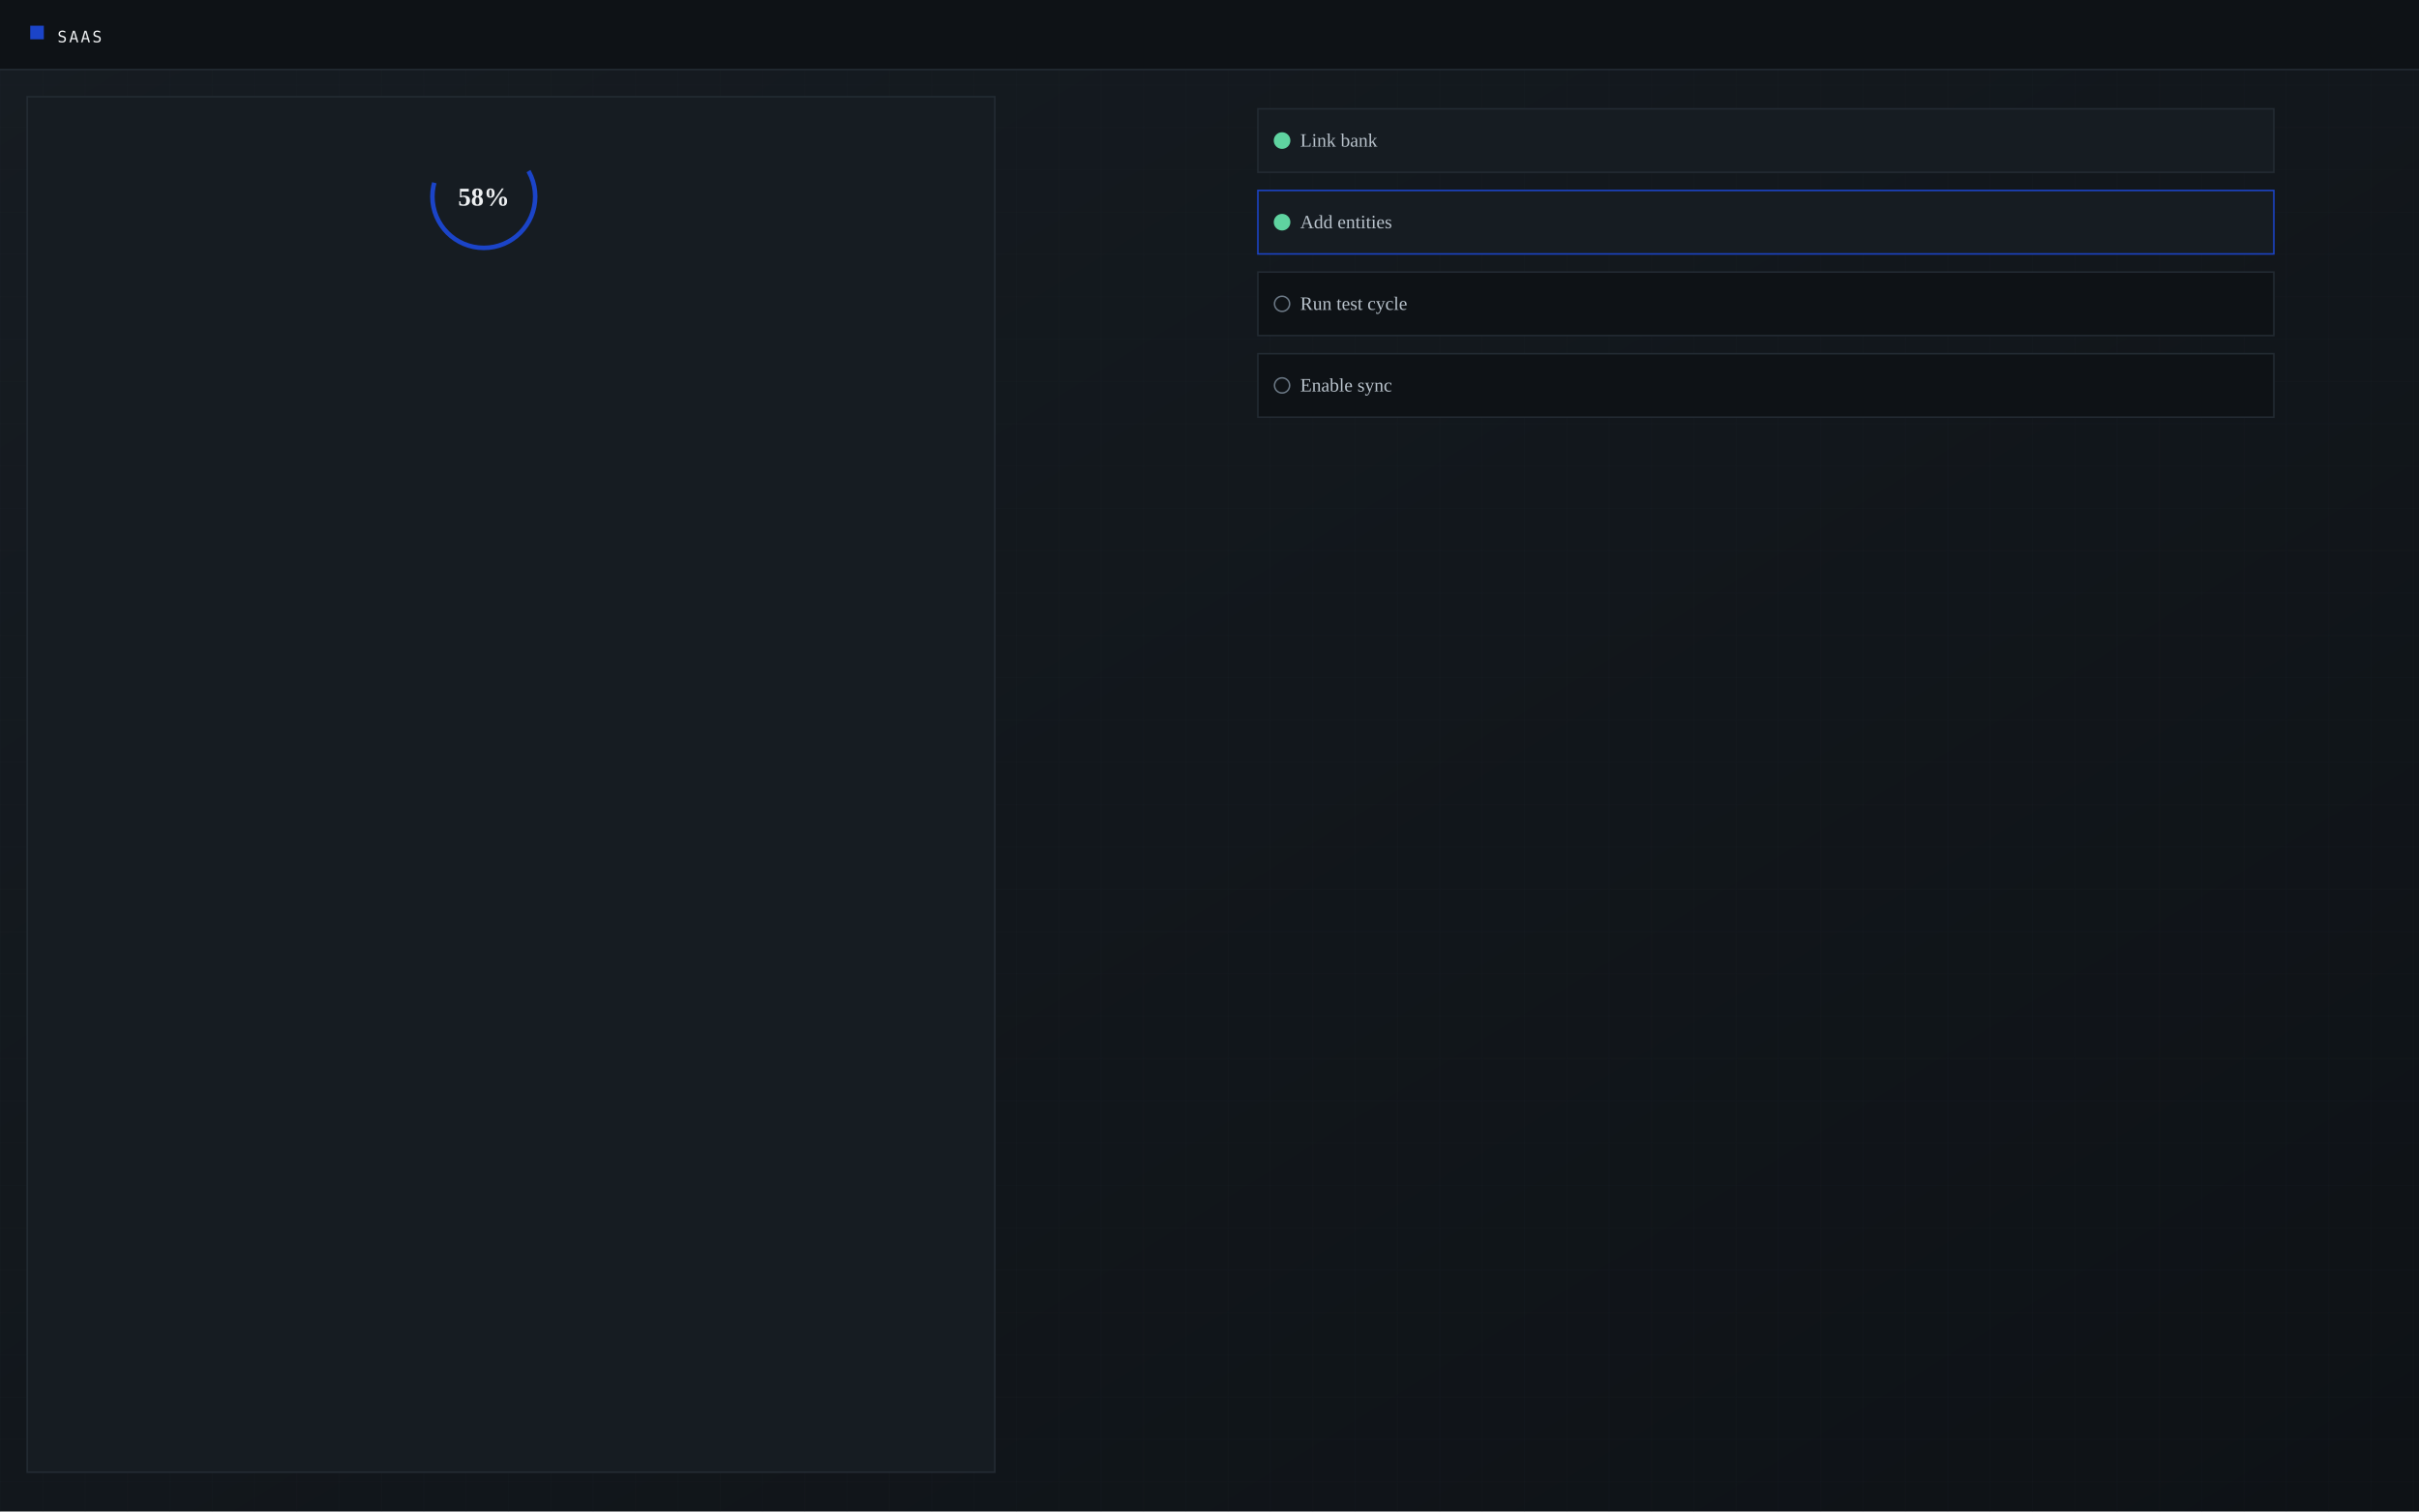
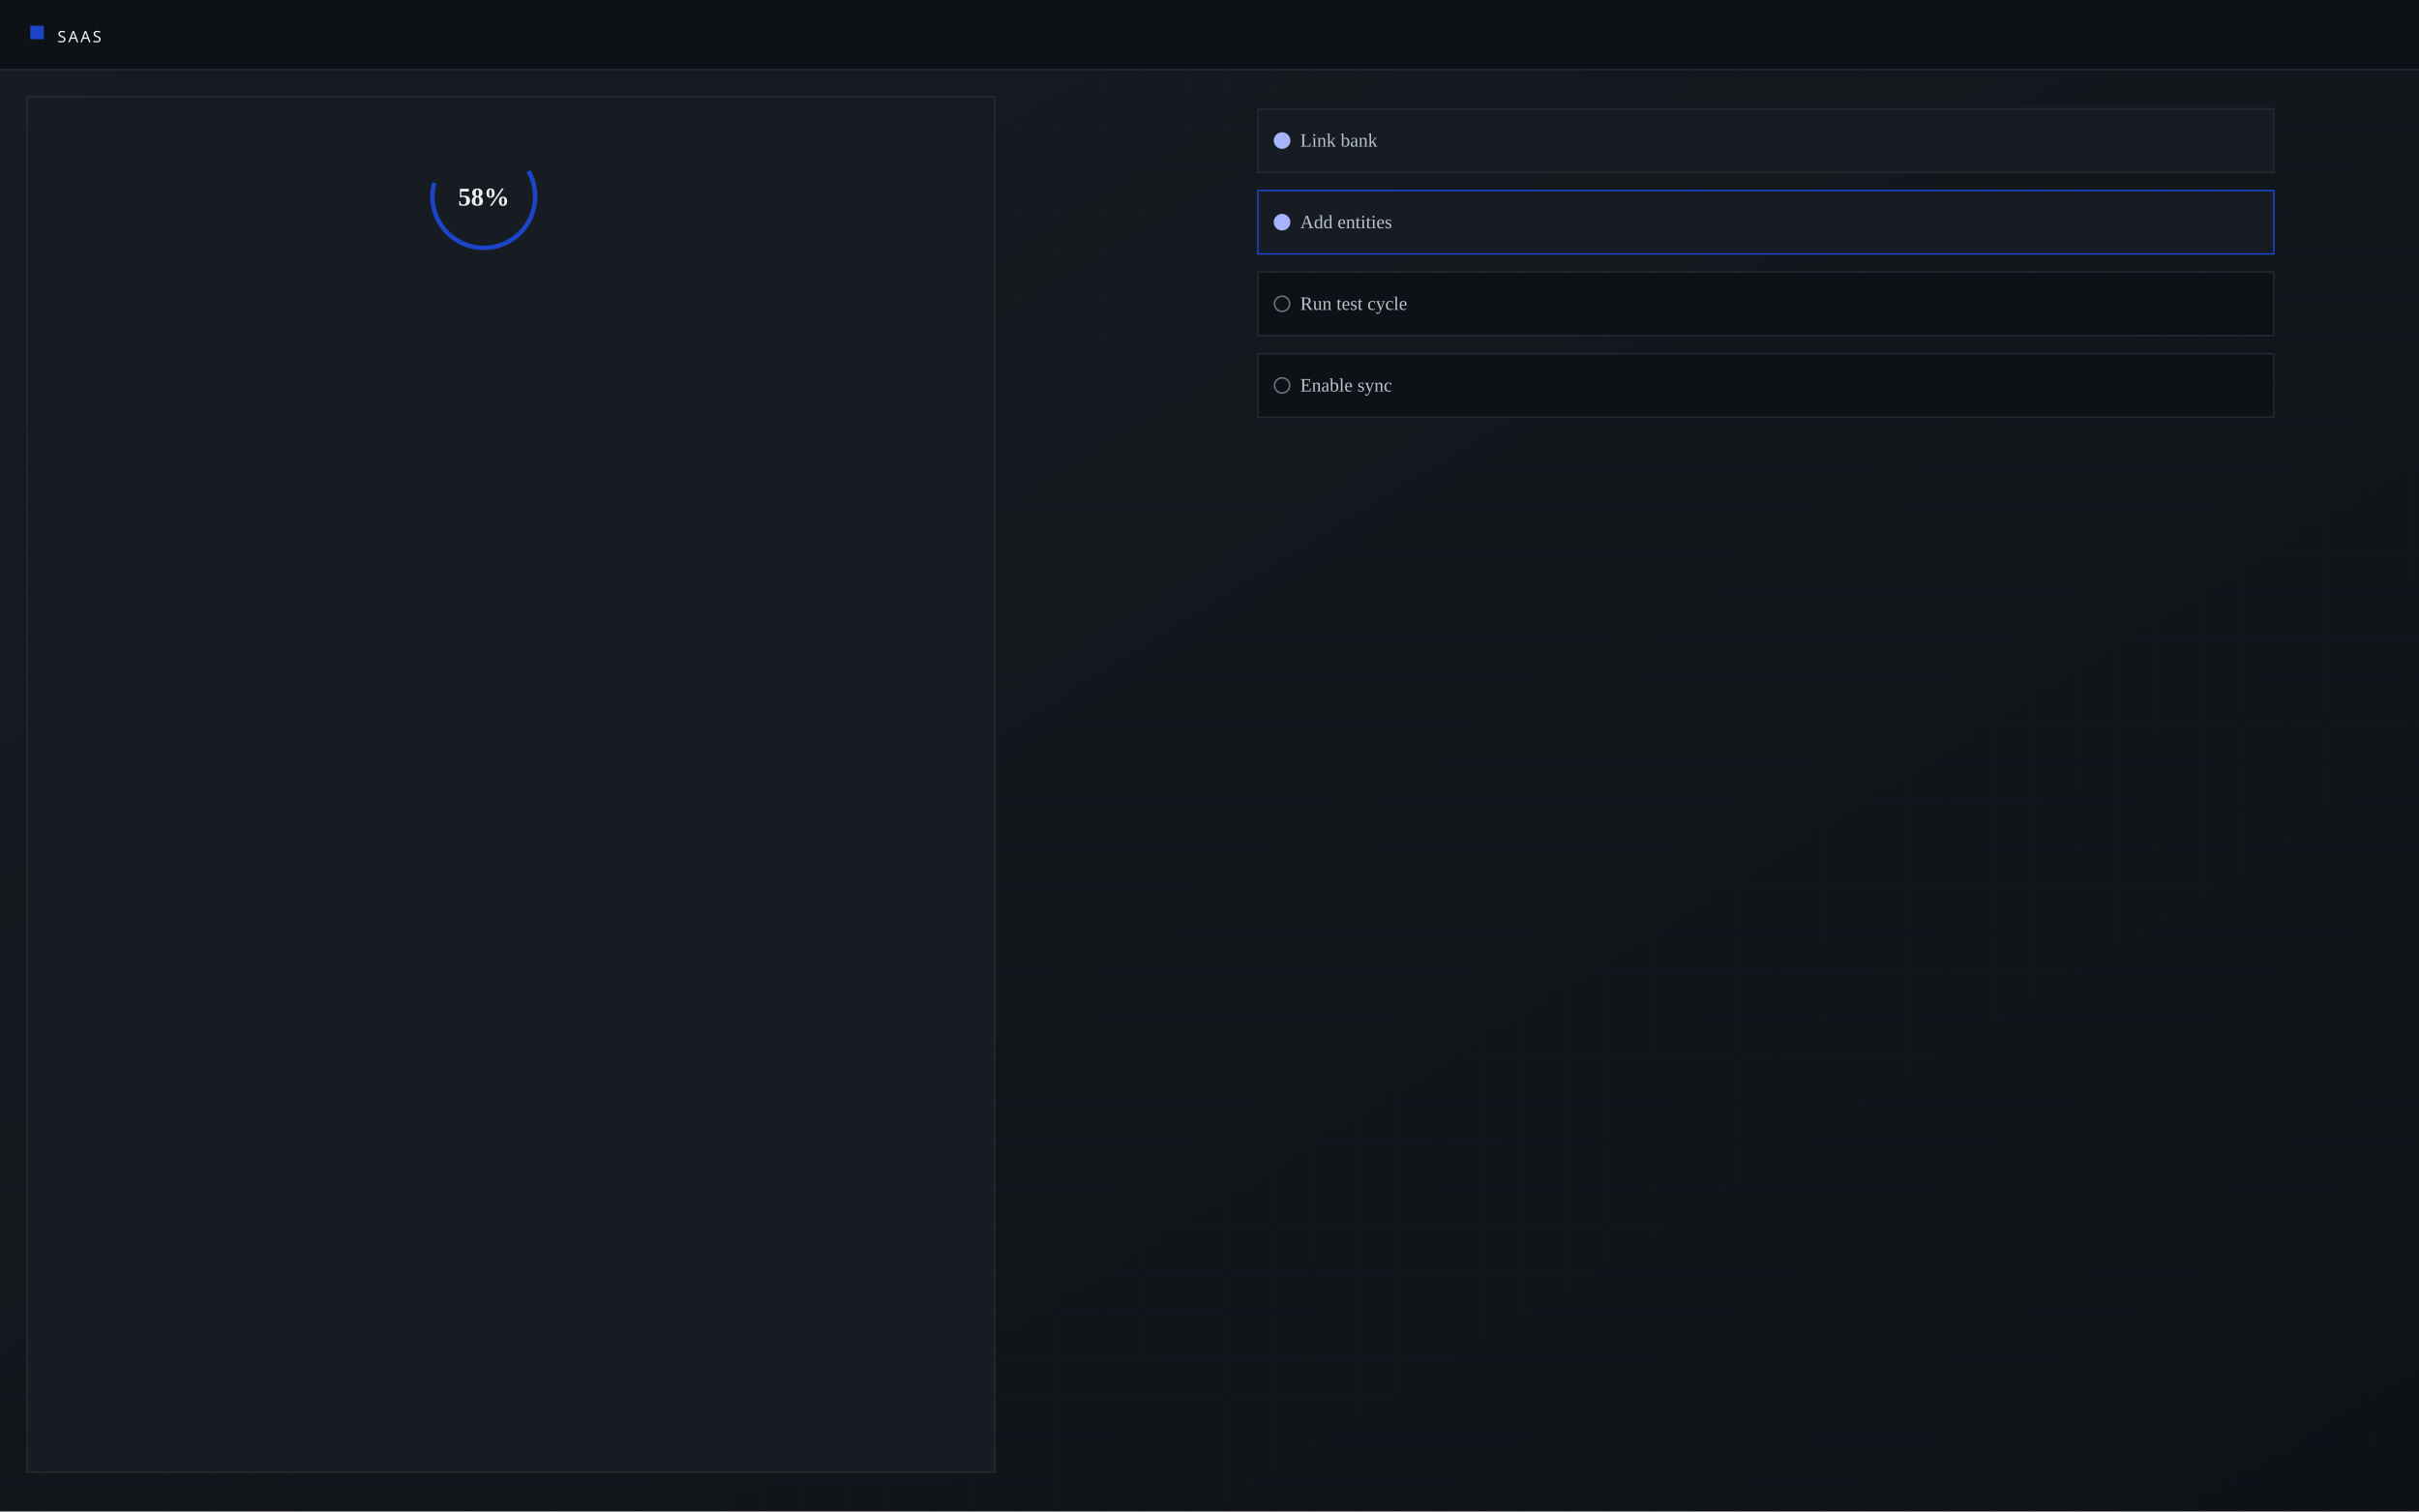
<svg xmlns="http://www.w3.org/2000/svg" viewBox="0 0 1600 1000" width="1600" height="1000" role="img" aria-label="Onboarding flow">
  <defs>
    <linearGradient id="bgumiskzk" x1="0" y1="0" x2="1" y2="1">
      <stop offset="0%" stop-color="#161C22" />
      <stop offset="100%" stop-color="#0E1216" />
    </linearGradient>
    <pattern id="gridumiskzk" width="28" height="28" patternUnits="userSpaceOnUse">
      <path d="M28 0H0V28" fill="none" stroke="#232B33" stroke-width="0.45" opacity="0.28" />
    </pattern>
  </defs>
  <rect width="100%" height="100%" fill="url(#bgumiskzk)" />
  <rect width="100%" height="100%" fill="url(#gridumiskzk)" />
  <rect width="1600" height="46" fill="#0E1216" />
  <line x1="0" y1="46" x2="1600" y2="46" stroke="#232B33" />
  <rect x="20" y="17" width="9" height="9" fill="#1B44C8" />
-   <text x="38" y="28" fill="#EDEFF1" font-family="ui-monospace,monospace" font-size="10.5" letter-spacing="0.13em">SAAS</text>
+   <text x="38" y="28" fill="#EDEFF1" font-family="Figtree,system-ui,sans-serif" font-size="10.5" letter-spacing="0.13em">SAAS</text>
  <rect x="18" y="64" width="640" height="910" fill="#161C22" stroke="#232B33" />
  <circle cx="320" cy="130" r="34" fill="none" stroke="#1B44C8" stroke-width="3" stroke-dasharray="116 80" />
  <text x="320" y="136" text-anchor="middle" fill="#EDEFF1" font-size="17" font-weight="700">58%</text>
  <rect x="832" y="72" width="672" height="42" fill="#161C22" stroke="#232B33" />
-   <circle cx="848" cy="93" r="5" fill="#5FD3A0" stroke="#5FD3A0" />
+   <circle cx="848" cy="93" r="5" fill="#A5B4FC" stroke="#A5B4FC" />
  <text x="860" y="97" fill="#B9C3CC" font-size="12.5">Link bank</text>
  <rect x="832" y="126" width="672" height="42" fill="#161C22" stroke="#1B44C8" />
-   <circle cx="848" cy="147" r="5" fill="#5FD3A0" stroke="#5FD3A0" />
+   <circle cx="848" cy="147" r="5" fill="#A5B4FC" stroke="#A5B4FC" />
  <text x="860" y="151" fill="#B9C3CC" font-size="12.5">Add entities</text>
  <rect x="832" y="180" width="672" height="42" fill="#0E1216" stroke="#232B33" />
  <circle cx="848" cy="201" r="5" fill="none" stroke="#6B7885" />
  <text x="860" y="205" fill="#B9C3CC" font-size="12.5">Run test cycle</text>
  <rect x="832" y="234" width="672" height="42" fill="#0E1216" stroke="#232B33" />
  <circle cx="848" cy="255" r="5" fill="none" stroke="#6B7885" />
  <text x="860" y="259" fill="#B9C3CC" font-size="12.5">Enable sync</text>
</svg>
